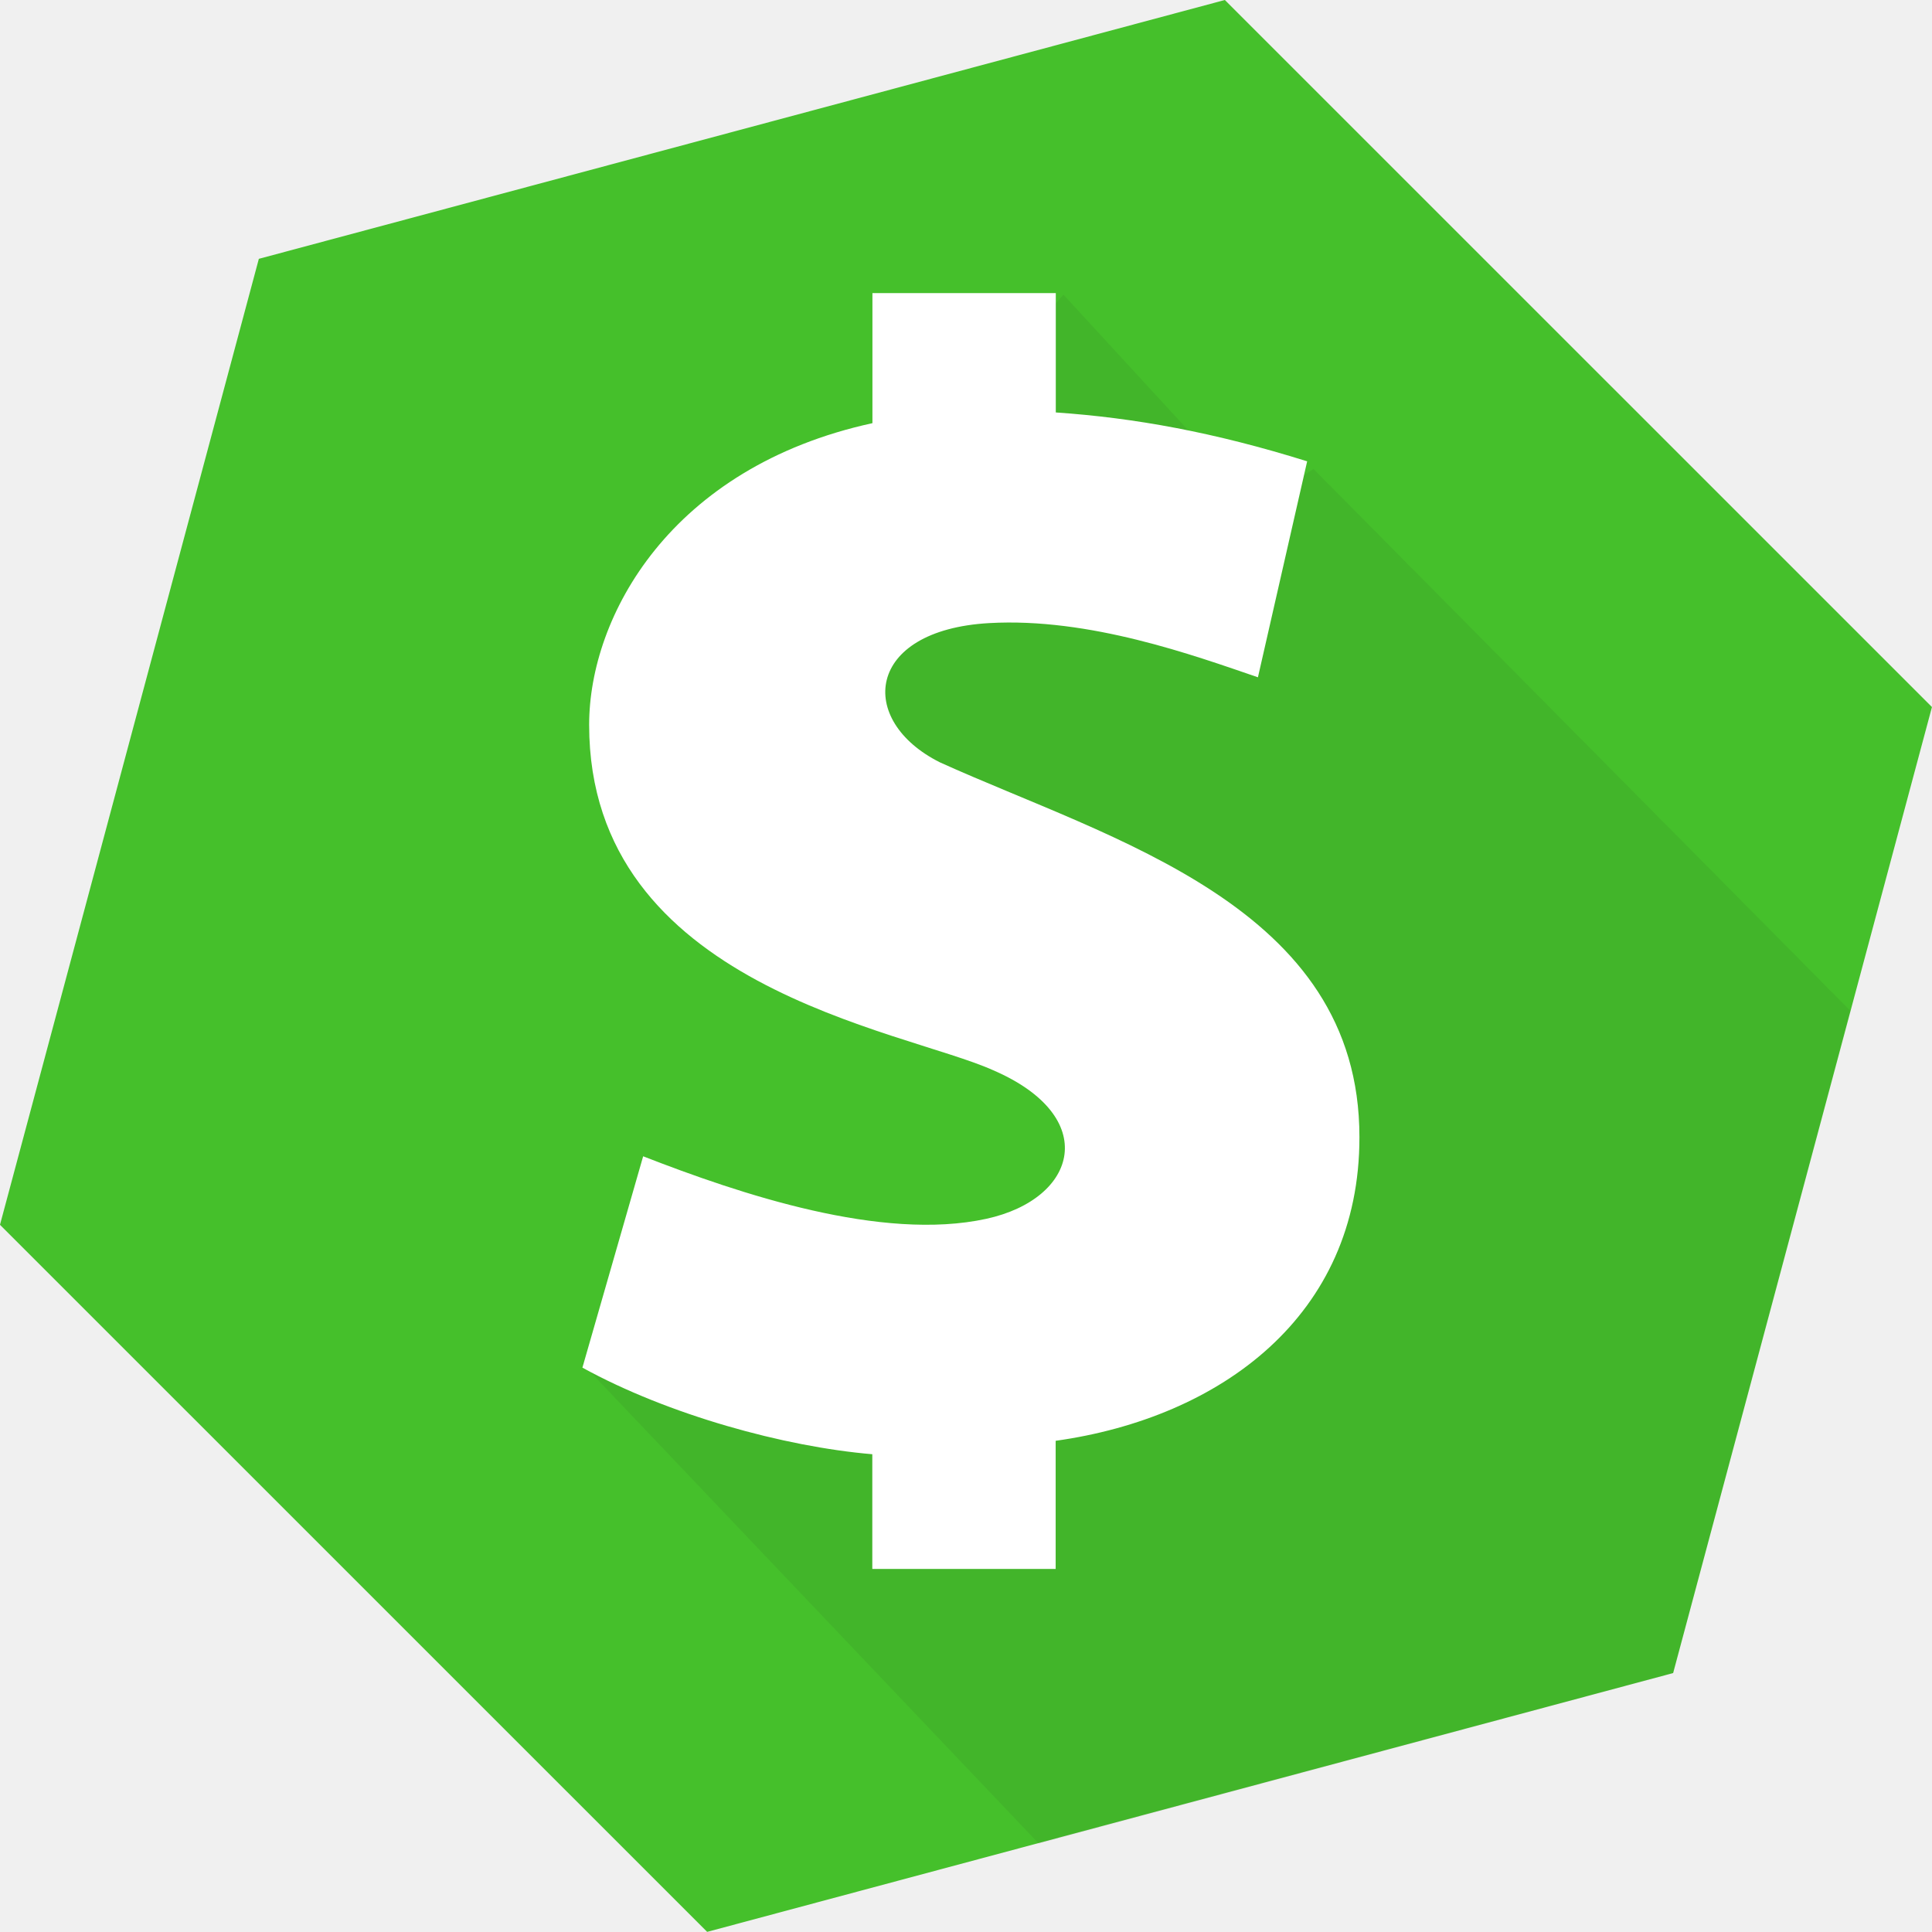
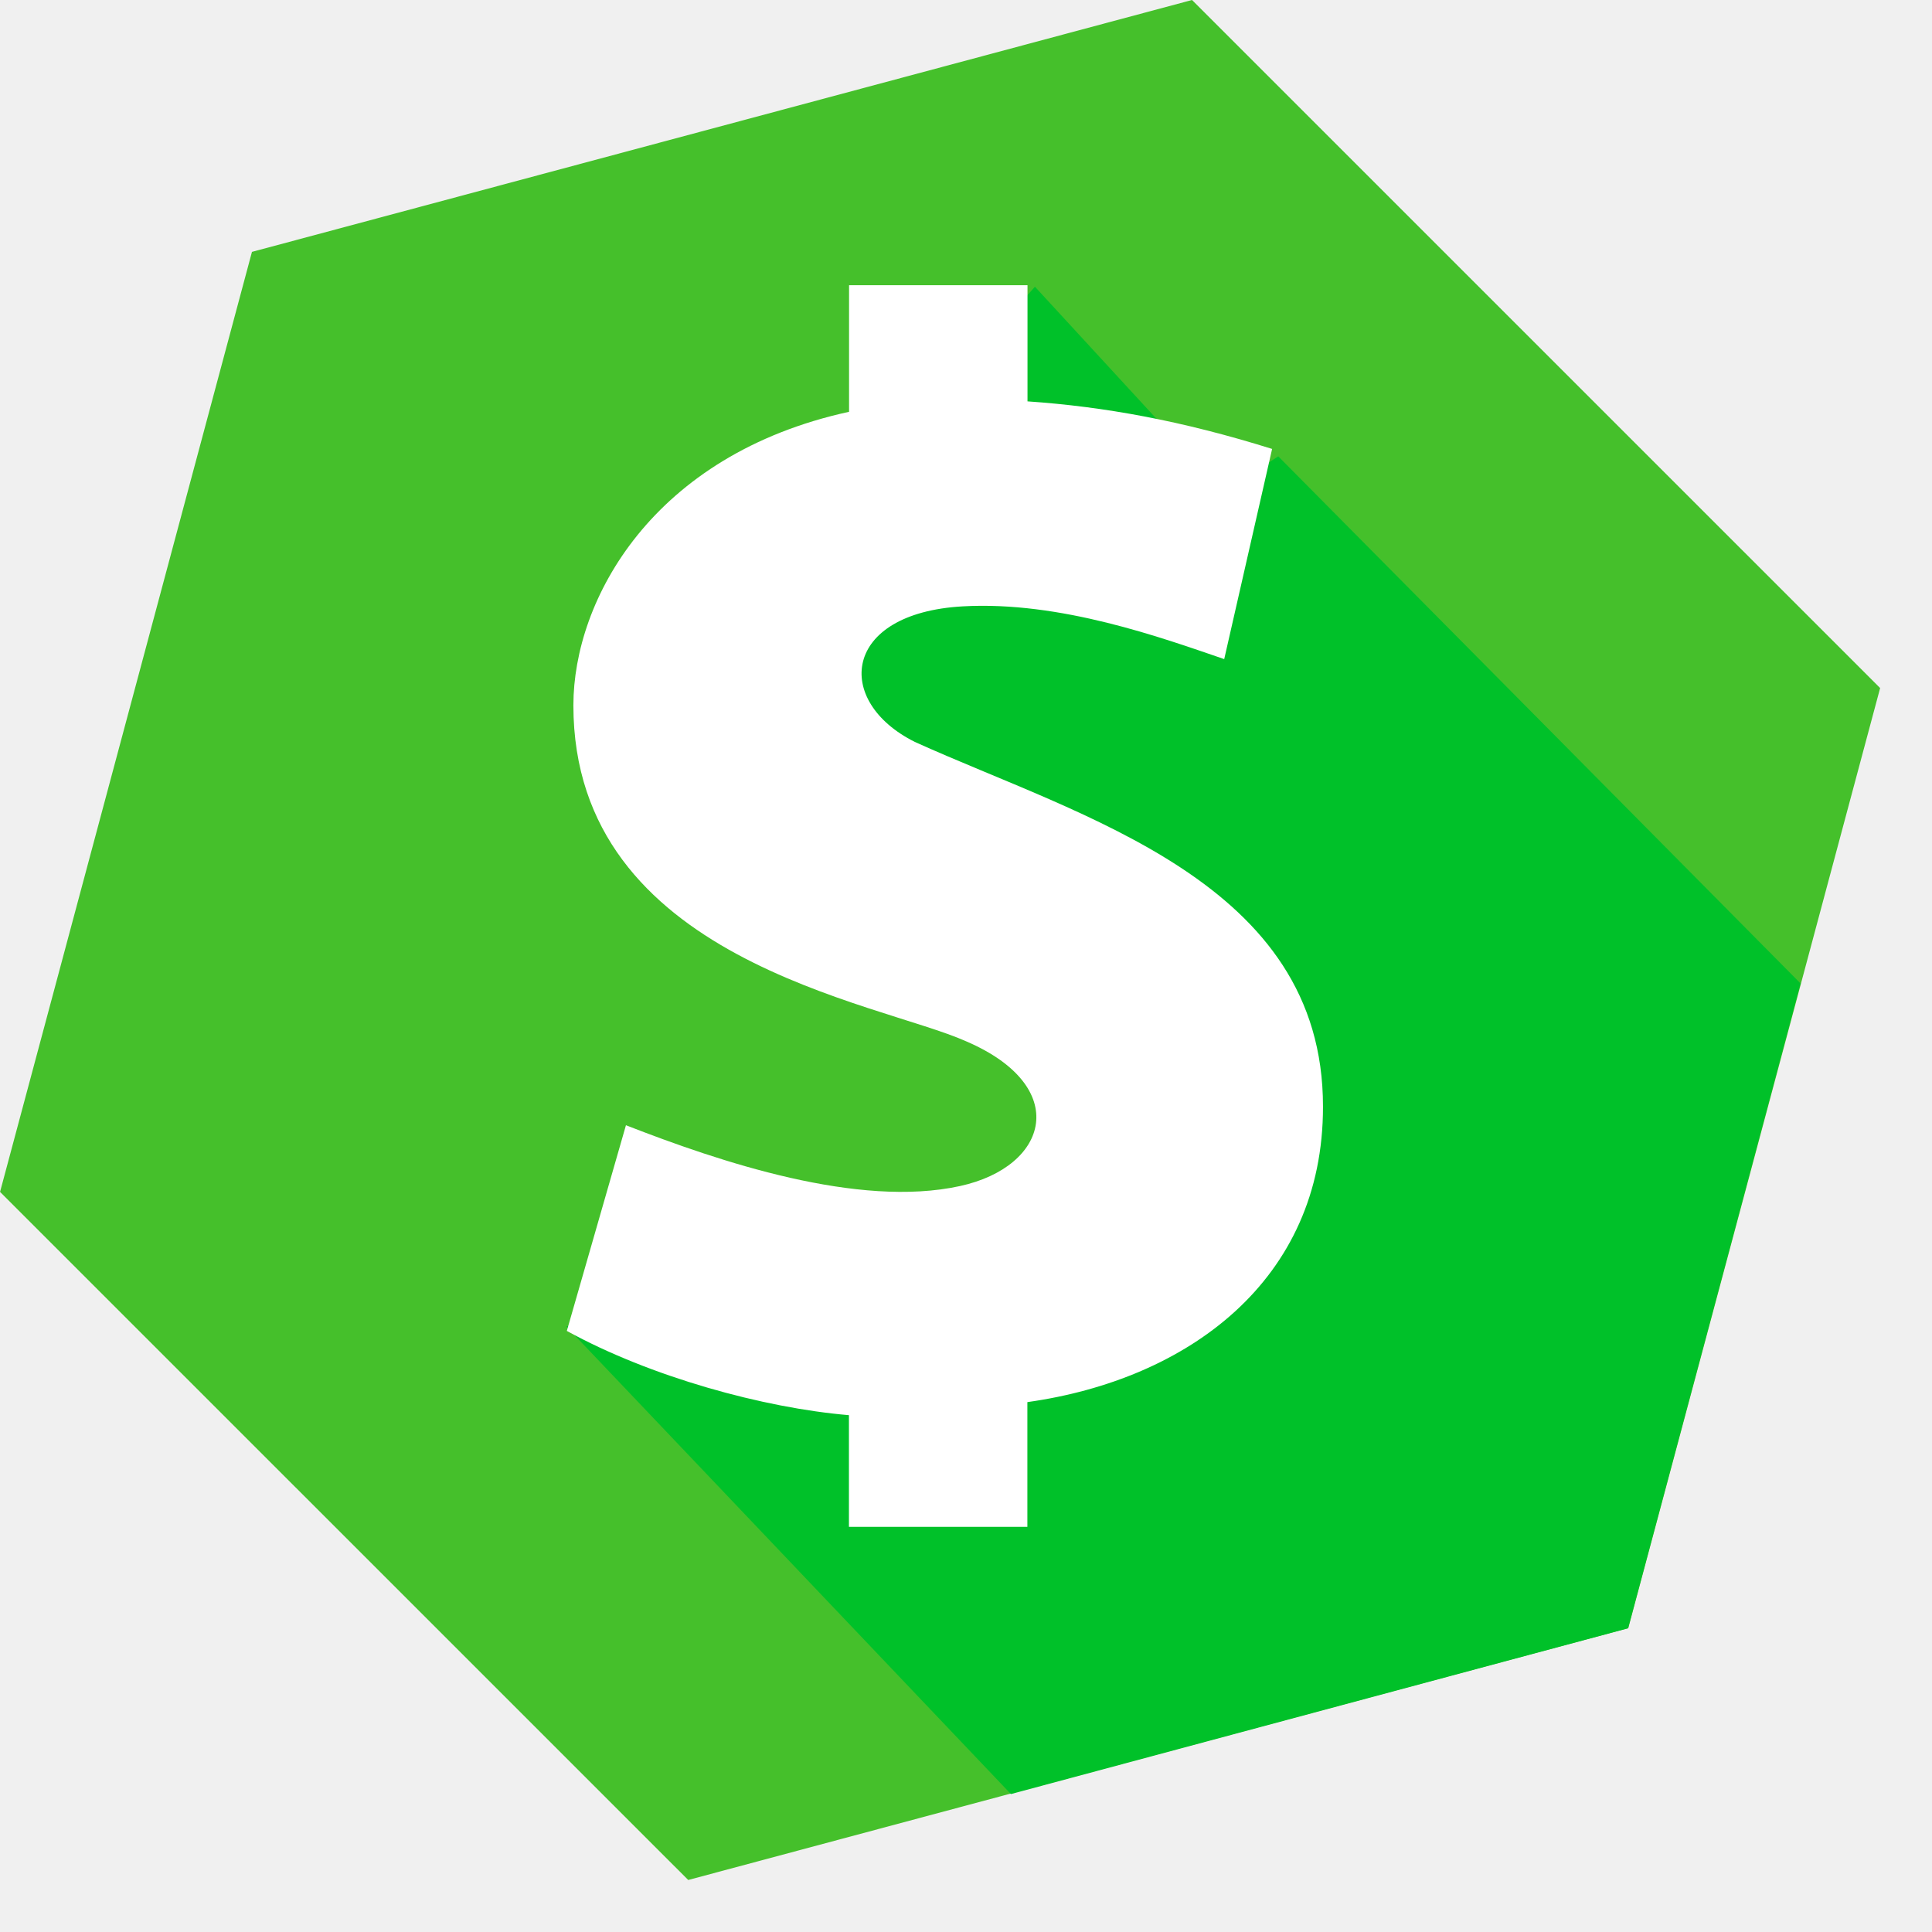
- <svg xmlns="http://www.w3.org/2000/svg" version="1.1" id="svg2" x="0px" y="0px" width="61.312px" height="61.308px" viewBox="1.003 0.847 61.312 61.308" enable-background="new 1.003 0.847 61.312 61.308" xml:space="preserve">
+ <svg xmlns="http://www.w3.org/2000/svg" version="1.1" id="svg2" x="0px" y="0px" width="61.312px" height="61.308px" viewBox="1.003 0.847 63 63" enable-background="new 1.003 0.847 63 63" xml:space="preserve">
  <g id="layer1" transform="translate(-412.9356,-538.7359)">
    <g id="g3219" transform="translate(96.63817,-42.91118)">
      <path id="path2993" fill="#45C02B" d="    M370.398,635.588l-30.656,8.214L317.3,621.363l8.215-30.655l30.656-8.214l22.44,22.438L370.398,635.588z" />
-       <path id="path3903" opacity="0.07" fill="#231F20" enable-background="new    " d="    M351.048,591.844l-2.345,2.656l-2.938,6.25l-2.156,6.531l6.625,5.53l5.094,6.595l-4.844,4.375l-14.719,1.969l14.5,15.25    l20.125-5.405l5.625-21.031l-17.031-17.188l-1.781,1.156L351.048,591.844z" />
+       <path id="path3903" fill="#00c129" enable-background="new    " d="    M351.048,591.844l-2.345,2.656l-2.938,6.25l-2.156,6.531l6.625,5.53l5.094,6.595l-4.844,4.375l-14.719,1.969l14.5,15.25    l20.125-5.405l5.625-21.031l-17.031-17.188l-1.781,1.156L351.048,591.844z" />
      <path id="currency-dollar-icon" fill="#FFFFFF" d="    M347.13,606.688c-2.649-1.325-2.371-4.197,1.562-4.42c3.186-0.181,6.5,1.026,8.529,1.72c0,0,1.27-5.57,1.562-6.854    c-2.938-0.919-5.479-1.38-7.977-1.551v-3.788h-5.819v4.128c-6.41,1.399-8.99,6.131-8.99,9.573c0,8.31,9.937,9.665,12.822,10.962    c3.418,1.475,2.688,4.081-0.218,4.715c-3.321,0.725-7.812-0.785-10.89-1.984l-1.928,6.707c2.719,1.496,6.407,2.512,9.2,2.748    v3.641h5.819v-4.067c5.229-0.733,9.646-3.965,9.64-9.635C360.449,611.241,352.57,609.15,347.13,606.688L347.13,606.688z" />
    </g>
  </g>
</svg>
